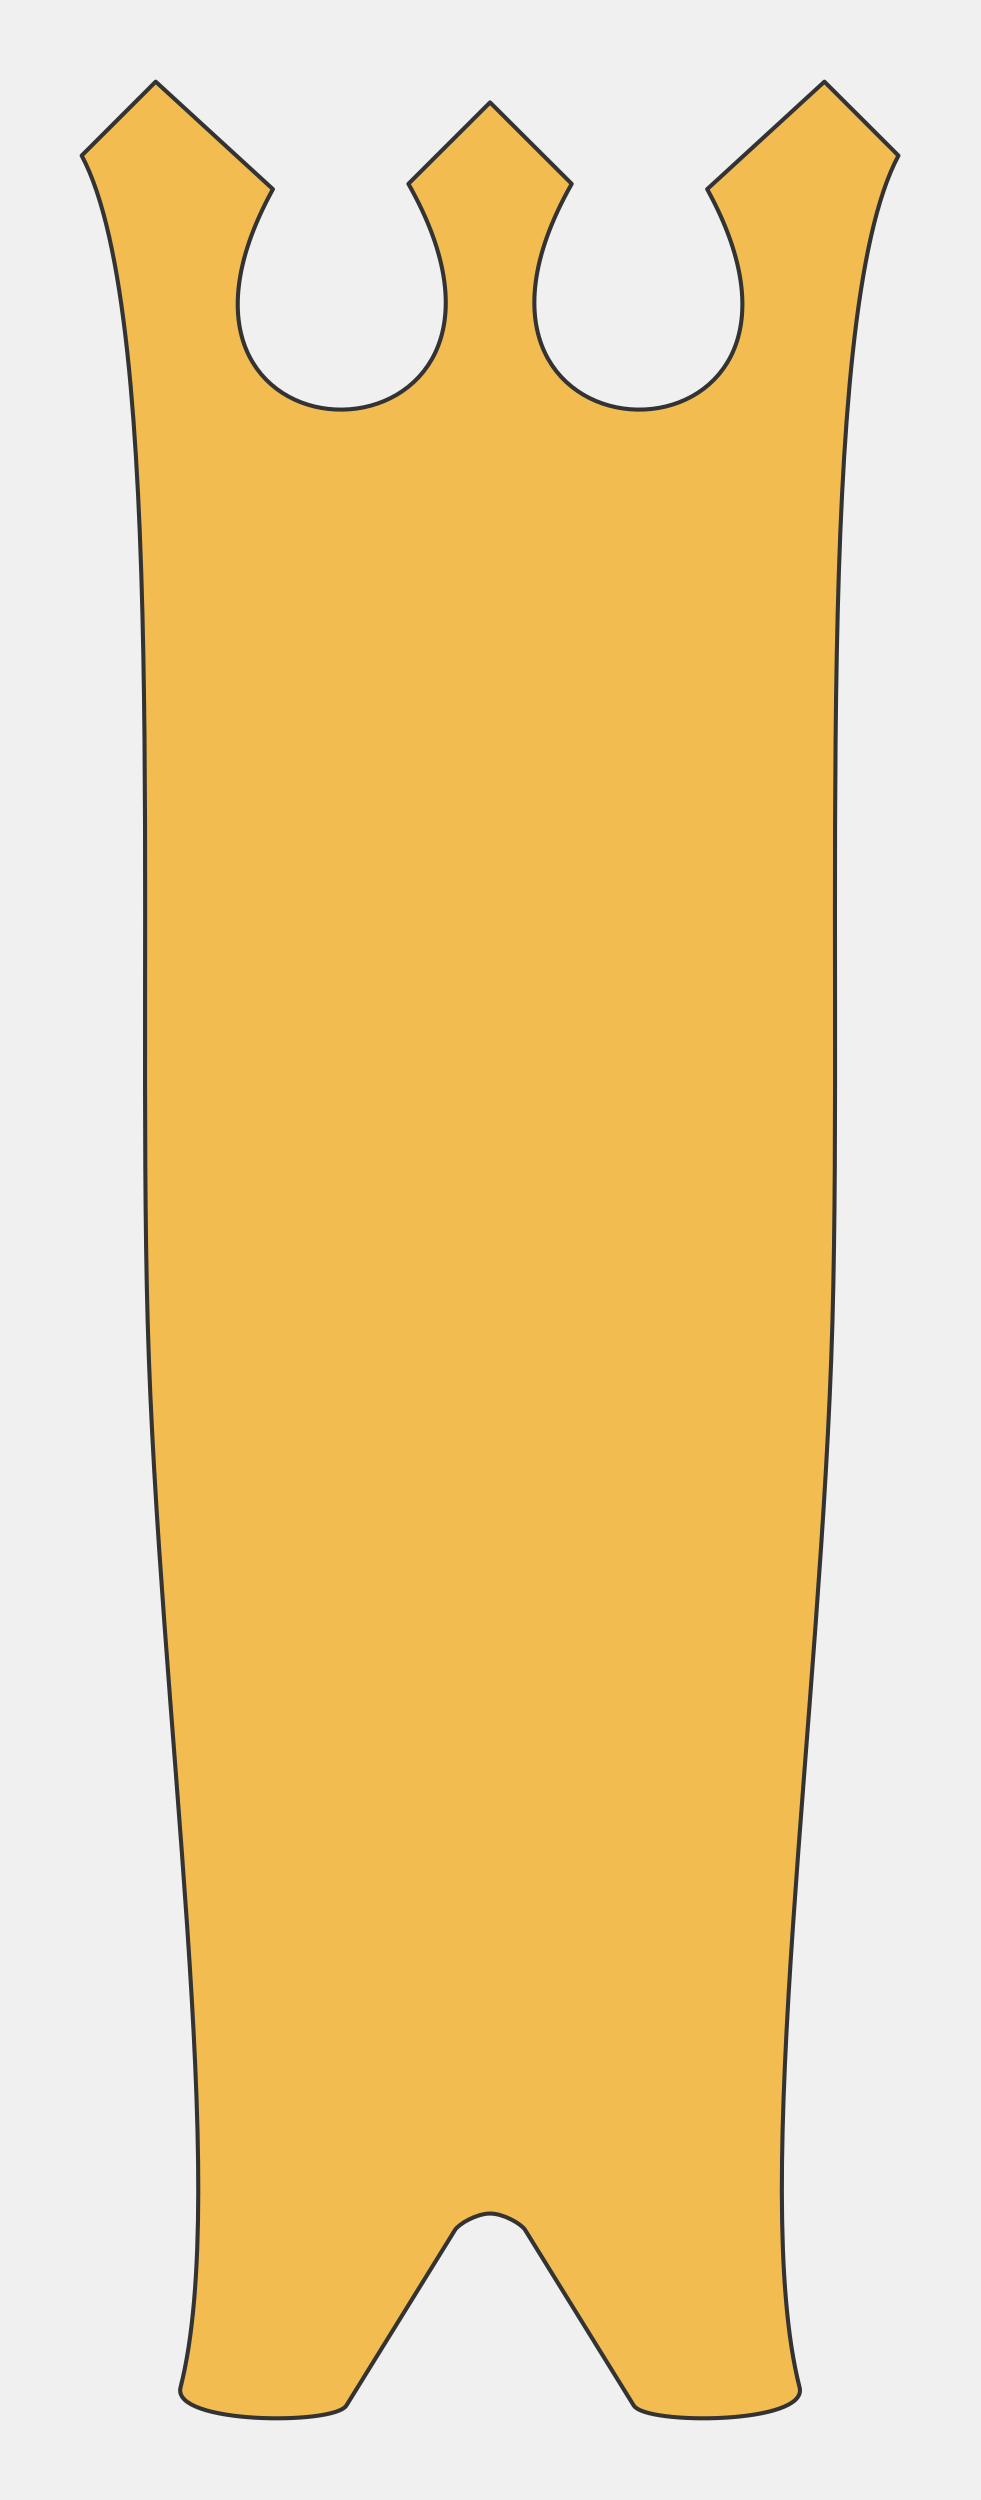
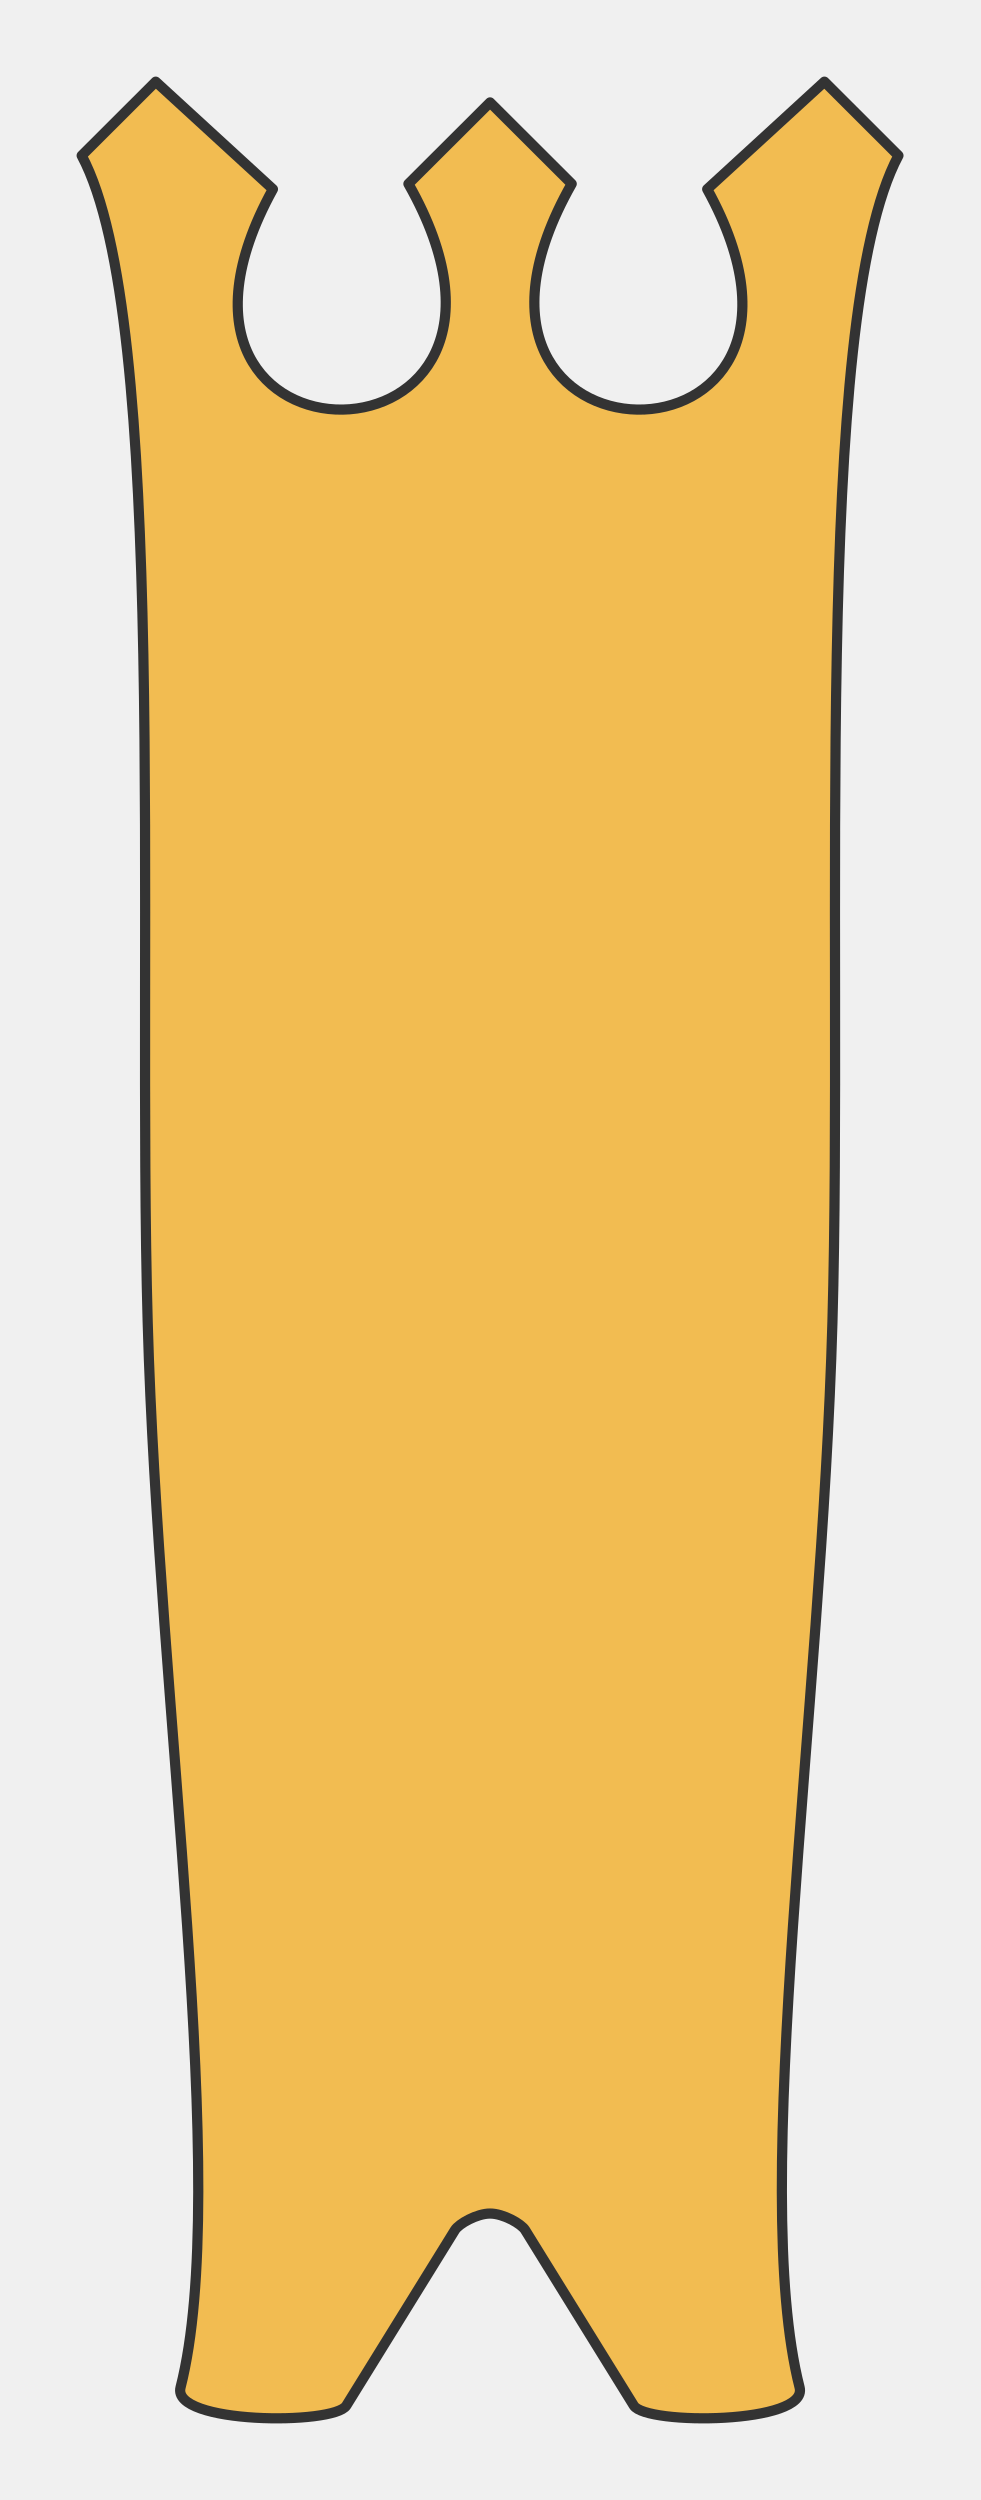
- <svg xmlns="http://www.w3.org/2000/svg" preserveAspectRatio="xMidYMin slice" viewBox="0 0 120 306.085">
-   <g transform="translate(10 10)">
+ <svg xmlns="http://www.w3.org/2000/svg" preserveAspectRatio="xMidYMin slice" viewBox="0 0 48 122.434">
+   <g transform="translate(4 4)">
    <defs>
      <mask id="a">
-         <path clip-rule="evenodd" d="m54.303 263.04 13.294 21.484c1.495 2.416 21.45 2.285 20.299-2.225-6.193-24.28 2.698-82.908 4.022-130.423C93.242 104.358 89.322 28.974 100 9.052L90.937 0 76.584 13.16c19.996 36.357-37.254 35.835-16.588-.65L50 2.541l-9.996 9.968c20.667 36.485-36.584 37.007-16.588.652L9.063 0 0 9.052c10.678 19.922 6.757 95.303 8.082 142.824 1.324 47.517 10.215 106.147 4.022 130.423-1.15 4.51 18.803 4.641 20.299 2.225l13.294-21.484c.482-.779 2.691-2.029 4.304-2.029 1.612 0 3.822 1.25 4.303 2.029z" fill-rule="evenodd" fill="#fff" />
+         <path clip-rule="evenodd" d="m21.721 105.216 5.318 8.593c.598.967 8.58.915 8.12-.89-2.478-9.711 1.079-33.163 1.608-52.169.53-19.007-1.038-49.16 3.233-57.13L36.375 0l-5.741 5.264c7.998 14.542-14.902 14.333-6.636-.26L20 1.016l-3.998 3.988c8.266 14.593-14.634 14.802-6.636.26L3.626 0 0 3.62c4.271 7.97 2.703 38.122 3.233 57.13.53 19.007 4.086 42.459 1.609 52.17-.46 1.804 7.521 1.856 8.12.89l5.317-8.594c.192-.311 1.076-.811 1.721-.811s1.529.5 1.722.811z" fill-rule="evenodd" fill="#fff" />
      </mask>
    </defs>
    <g mask="url(#a)">
-       <path d="m54.303 263.04 13.294 21.484c1.495 2.416 21.45 2.285 20.299-2.225-6.193-24.28 2.698-82.908 4.022-130.423C93.242 104.358 89.322 28.974 100 9.052L90.937 0 76.584 13.16c19.996 36.357-37.254 35.835-16.588-.65L50 2.541l-9.996 9.968c20.667 36.485-36.584 37.007-16.588.652L9.063 0 0 9.052c10.678 19.922 6.757 95.303 8.082 142.824 1.324 47.517 10.215 106.147 4.022 130.423-1.15 4.51 18.803 4.641 20.299 2.225l13.294-21.484c.482-.779 2.691-2.029 4.304-2.029 1.612 0 3.822 1.25 4.303 2.029z" fill-rule="evenodd" fill="#f0f0f0" />
+       <path d="m21.721 105.216 5.318 8.593c.598.967 8.58.915 8.12-.89-2.478-9.711 1.079-33.163 1.608-52.169.53-19.007-1.038-49.16 3.233-57.13L36.375 0l-5.741 5.264c7.998 14.542-14.902 14.333-6.636-.26L20 1.016l-3.998 3.988c8.266 14.593-14.634 14.802-6.636.26L3.626 0 0 3.62c4.271 7.97 2.703 38.122 3.233 57.13.53 19.007 4.086 42.459 1.609 52.17-.46 1.804 7.521 1.856 8.12.89l5.317-8.594c.192-.311 1.076-.811 1.721-.811s1.529.5 1.722.811z" fill-rule="evenodd" fill="#f0f0f0" />
      <path fill="#f2bc51" style="cursor:pointer" d="M-1000-1000h2000v2000h-2000z" />
    </g>
-     <path d="m54.303 263.04 13.294 21.484c1.495 2.416 21.45 2.285 20.299-2.225-6.193-24.28 2.698-82.908 4.022-130.423C93.242 104.358 89.322 28.974 100 9.052L90.937 0 76.584 13.16c19.996 36.357-37.254 35.835-16.588-.65L50 2.541l-9.996 9.968c20.667 36.485-36.584 37.007-16.588.652L9.063 0 0 9.052c10.678 19.922 6.757 95.303 8.082 142.824 1.324 47.517 10.215 106.147 4.022 130.423-1.15 4.51 18.803 4.641 20.299 2.225l13.294-21.484c.482-.779 2.691-2.029 4.304-2.029 1.612 0 3.822 1.25 4.303 2.029z" fill="none" stroke-linecap="round" stroke-linejoin="round" stroke-width=".5" stroke="#333" />
+     <path d="m21.721 105.216 5.318 8.593c.598.967 8.58.915 8.12-.89-2.478-9.711 1.079-33.163 1.608-52.169.53-19.007-1.038-49.16 3.233-57.13L36.375 0l-5.741 5.264c7.998 14.542-14.902 14.333-6.636-.26L20 1.016l-3.998 3.988c8.266 14.593-14.634 14.802-6.636.26L3.626 0 0 3.62c4.271 7.97 2.703 38.122 3.233 57.13.53 19.007 4.086 42.459 1.609 52.17-.46 1.804 7.521 1.856 8.12.89l5.317-8.594c.192-.311 1.076-.811 1.721-.811s1.529.5 1.722.811z" fill="none" stroke-linecap="round" stroke-linejoin="round" stroke-width=".5" stroke="#333" />
  </g>
</svg>
